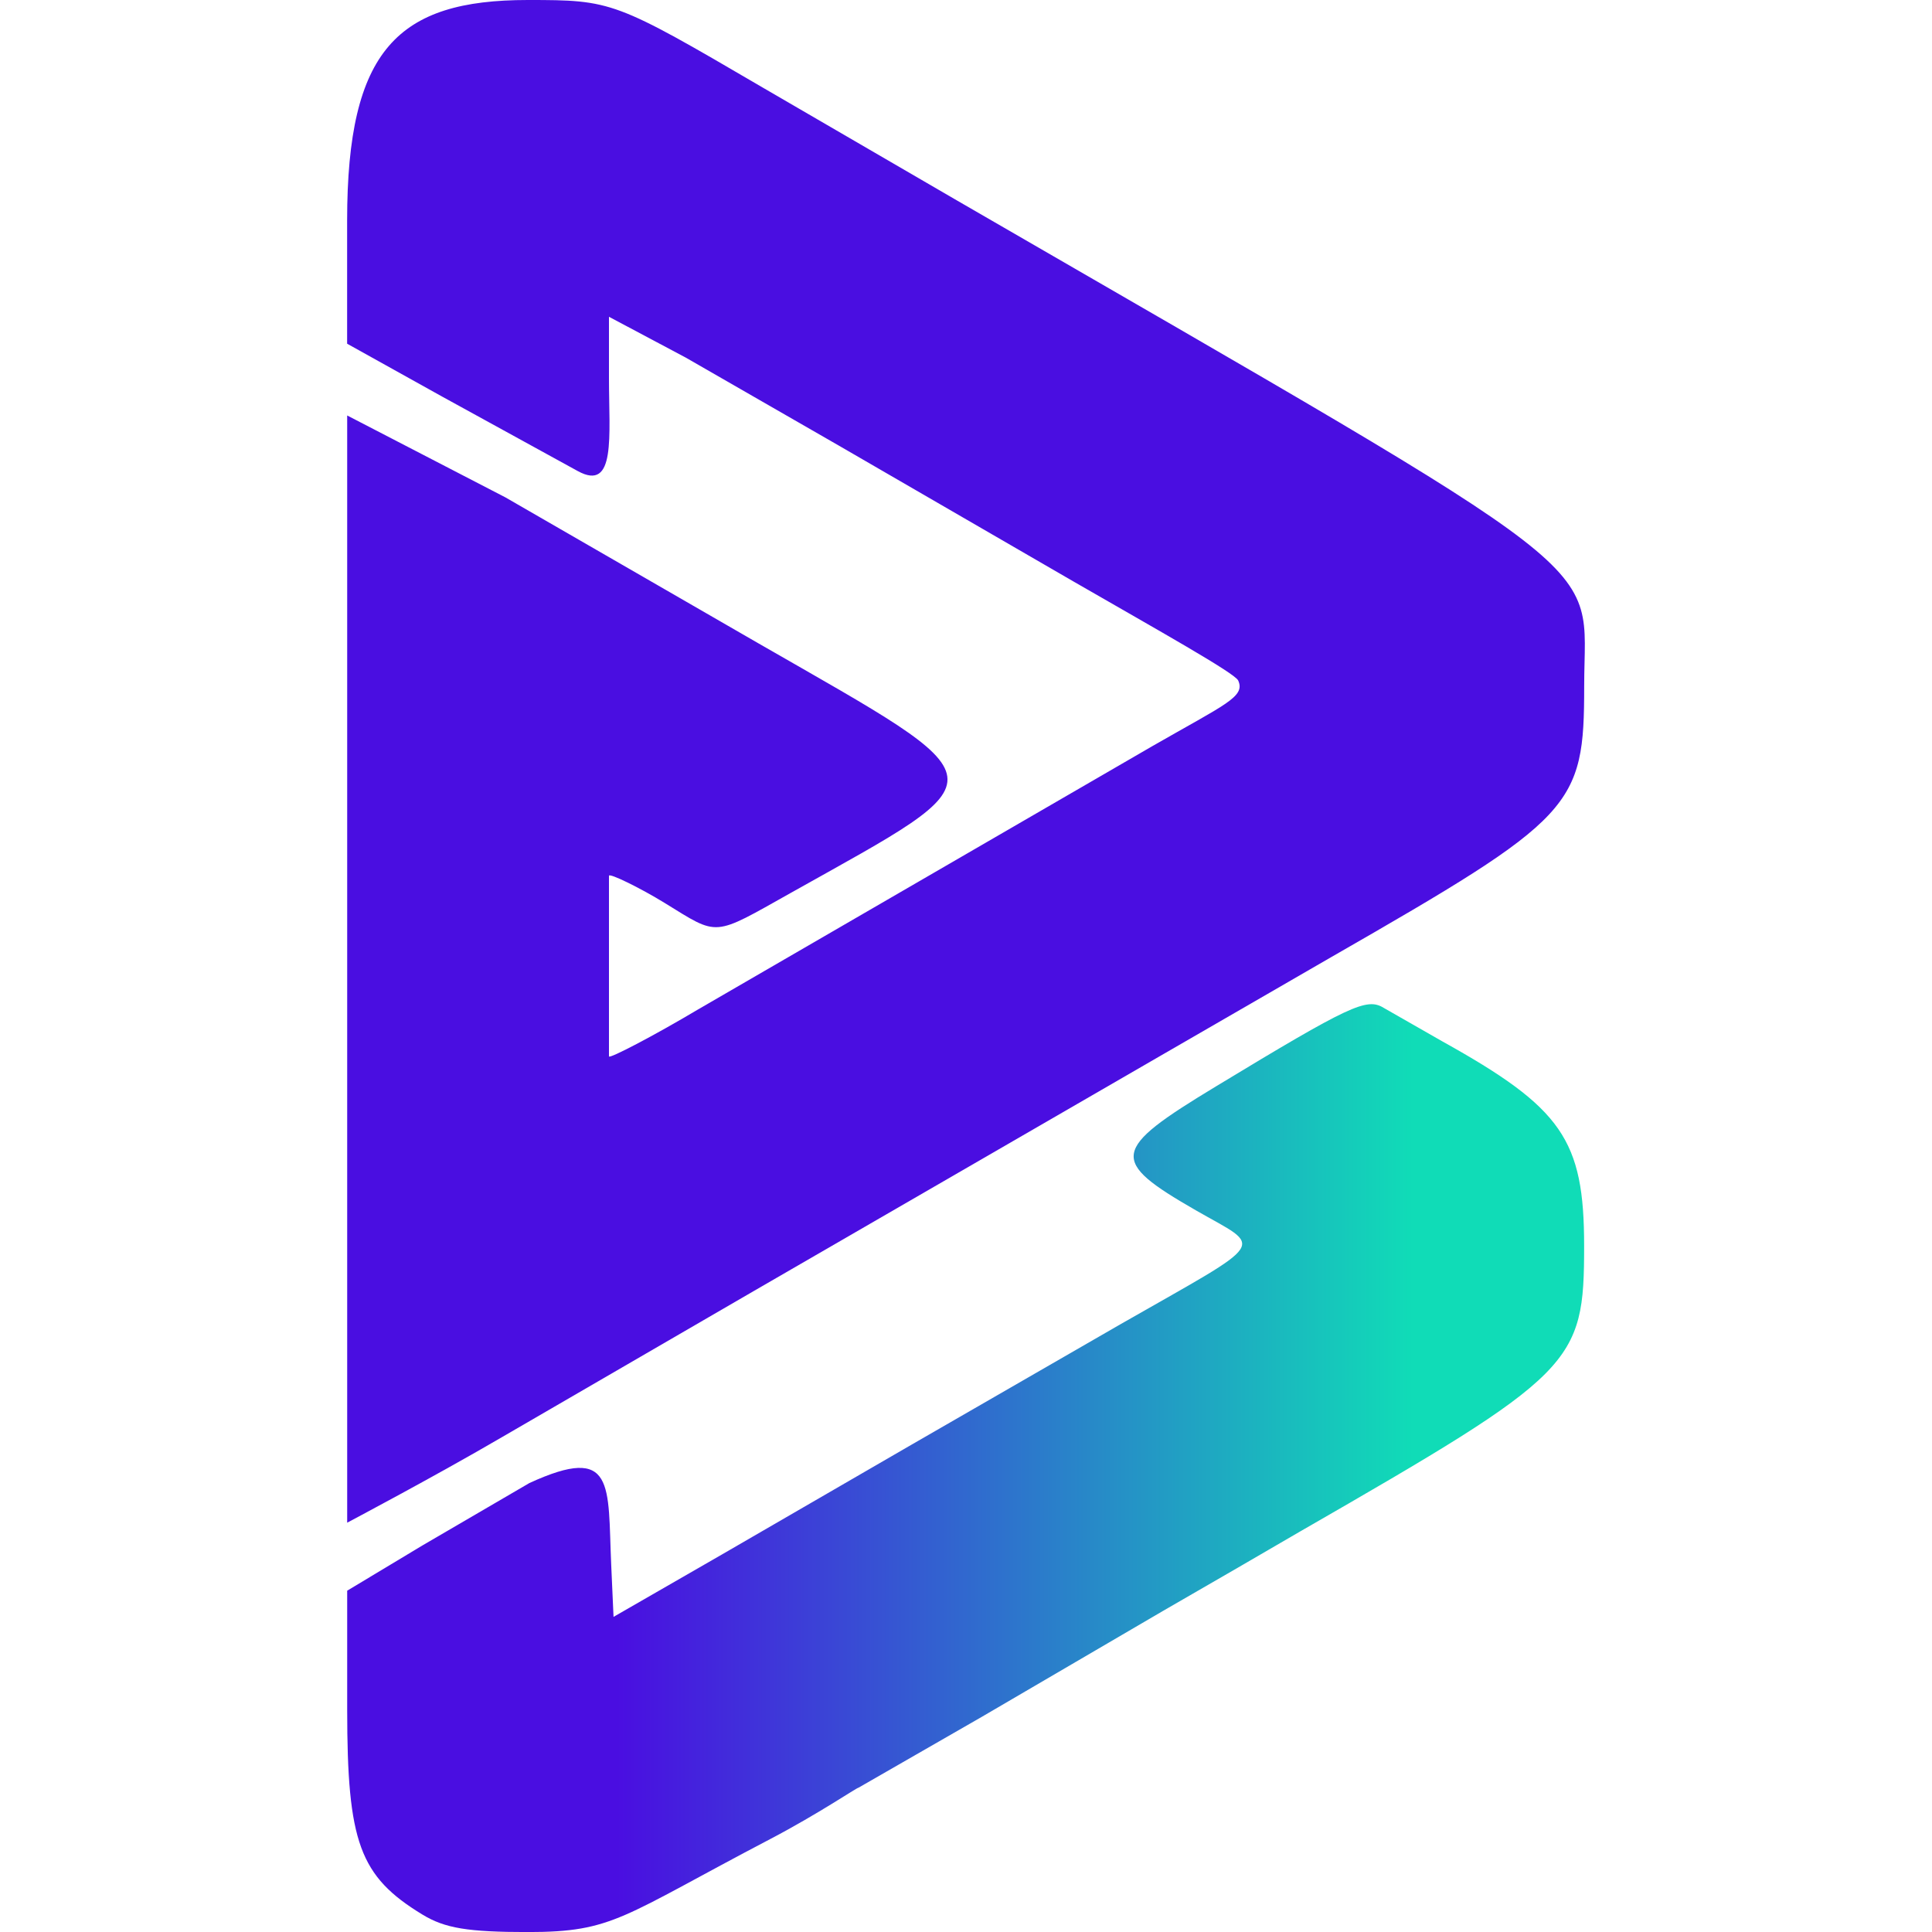
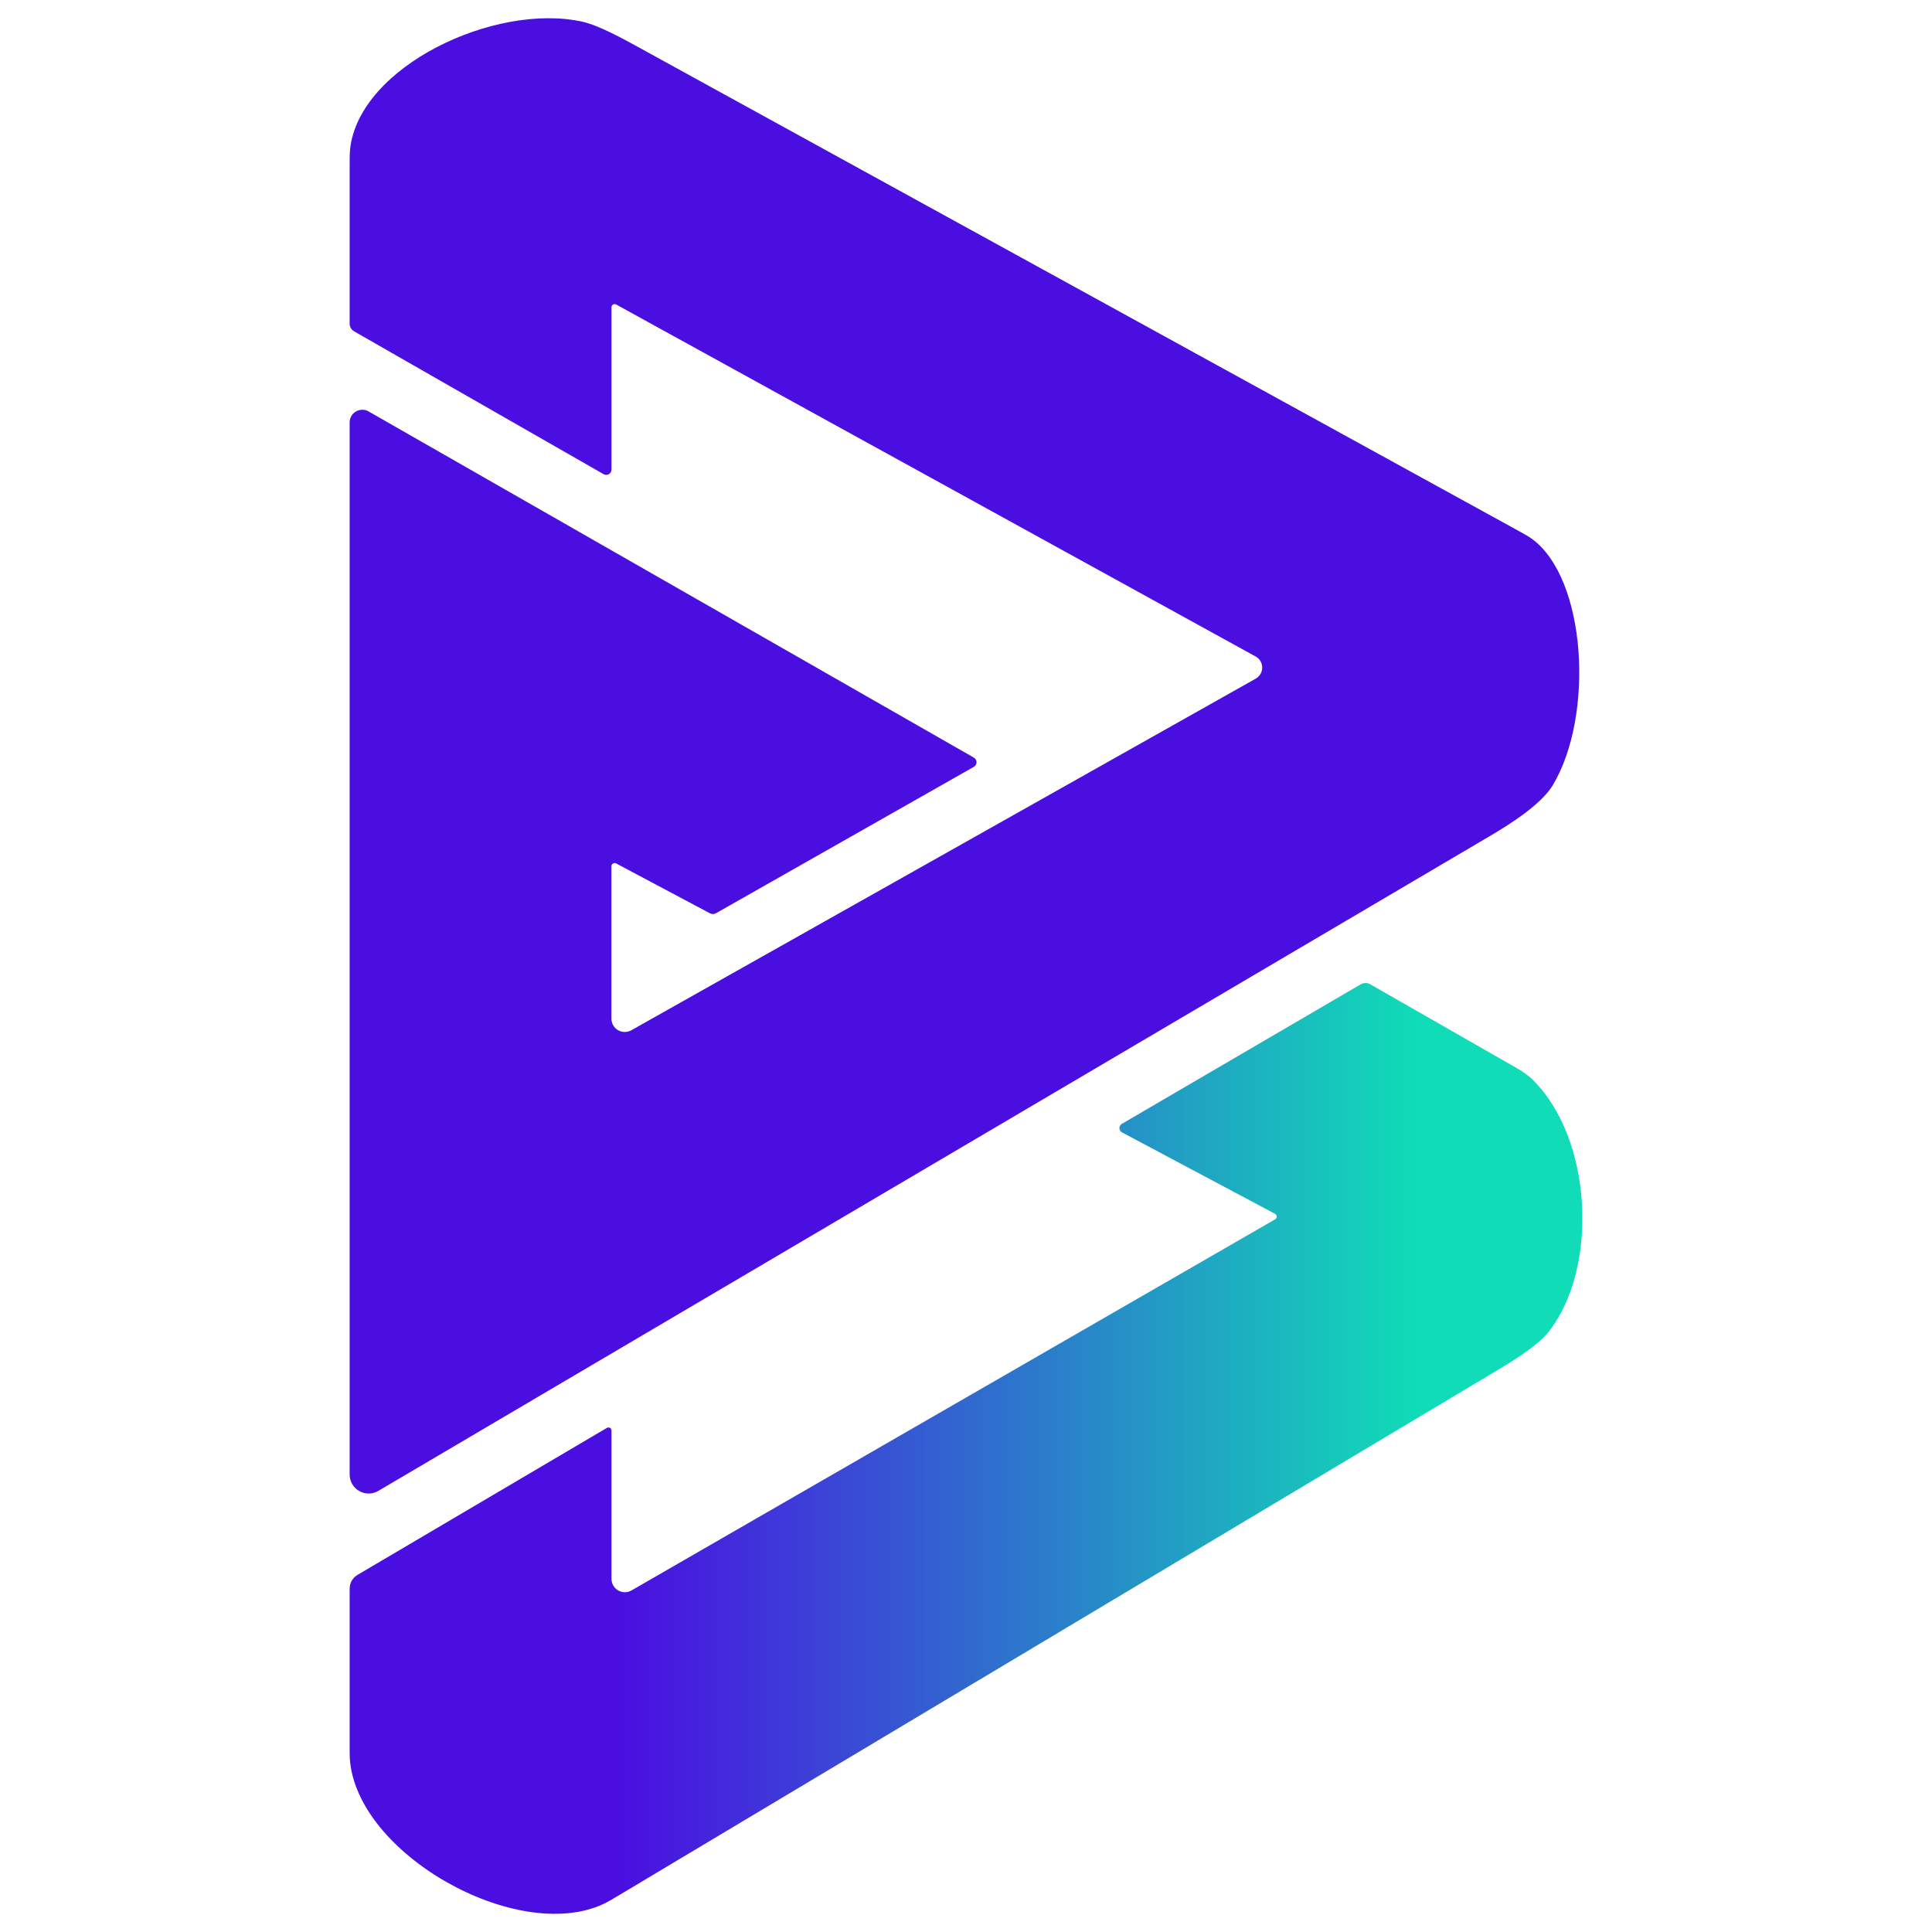
- <svg xmlns="http://www.w3.org/2000/svg" width="128" height="128" viewBox="0 0 33.867 33.867">
-   <defs>
-     <linearGradient id="A" x1="6.086" y1="25.734" x2="27.769" y2="25.734" gradientUnits="userSpaceOnUse">
-       <stop offset=".218" stop-color="#4a0ee1" />
-       <stop offset=".862" stop-color="#10dcb7" />
+ <svg xmlns="http://www.w3.org/2000/svg" width="128" height="128" viewBox="0 0 33.867 33.867" version="1.1" id="svg13">
+   <defs id="defs7">
+     <linearGradient id="A" x1="6.086" y1="25.734" x2="27.769" y2="25.734" gradientUnits="userSpaceOnUse" gradientTransform="translate(0.0439103,-0.2612532)">
+       <stop offset=".218" stop-color="#4a0ee1" id="stop2" />
+       <stop offset=".862" stop-color="#10dcb7" id="stop4" />
    </linearGradient>
  </defs>
-   <path d="M6.086 16.933V7.283l2.774 1.436 4.427 2.554c4.342 2.494 4.314 2.282.579 4.377-1.386.777-1.257.767-2.217.177-.424-.261-.974-.53-.974-.475v1.583 1.583c0 .049.797-.368 1.553-.818l7.973-4.621c1.282-.736 1.633-.864 1.504-1.15-.059-.13-1.399-.878-2.879-1.731l-4.115-2.383-2.691-1.547-1.345-.715v1.083c0 1.01.127 1.992-.548 1.621l-2.38-1.307-1.662-.925V3.862C6.086.868 6.975 0 9.252 0c1.477 0 1.525.018 4.115 1.533l3.403 1.978c11.804 6.831 11 6.208 11 8.514 0 2.124-.17 2.306-4.431 4.751l-3.165 1.829-6.964 4.028L8.8 25.192c-1.163.68-2.714 1.5-2.714 1.5z" fill="#4a0ee1" />
-   <path d="M7.404 33.561c-1.101-.671-1.318-1.264-1.318-3.592v-2.085l1.324-.796 1.87-1.091c1.511-.693 1.372.035 1.434 1.429l.041.917 1.899-1.093 3.324-1.925 3.676-2.119c2.627-1.501 2.498-1.305 1.308-1.99-1.52-.875-1.491-1.056.348-2.169 2.354-1.426 2.648-1.563 2.945-1.38l1.027.587c2.102 1.169 2.487 1.724 2.487 3.587 0 2.075-.157 2.232-4.982 5.007l-1.051.611-1.348.779-3.182 1.86-2.156 1.239c-.033 0-.698.455-1.543.898-2.616 1.37-2.75 1.633-4.254 1.633-1.051 0-1.455-.067-1.847-.306z" fill="url(#A)" paint-order="markers fill stroke" />
+   <path d="M 6.461,7.212 17.072,13.281 a 0.093,0.093 90.089 0 1 -2.5e-4,0.161 l -4.52,2.566 a 0.11,0.11 179.209 0 1 -0.106,0.002 l -1.644,-0.874 a 0.057,0.057 149.004 0 0 -0.084,0.05 l -1.4e-5,2.67 a 0.234,0.234 30.309 0 0 0.349,0.204 l 10.946,-6.164 a 0.222,0.222 89.724 0 0 -0.002,-0.388 L 10.8,5.337 a 0.055,0.055 149.415 0 0 -0.081,0.048 l 2.9e-5,2.847 a 0.092,0.092 149.891 0 1 -0.138,0.08 L 6.207,5.808 A 0.155,0.155 59.891 0 1 6.129,5.674 l 0,-2.757 c 0,-0.084 -8.195e-4,-0.22 0.008,-0.303 0.158,-1.447 2.534,-2.572 4.069,-2.234 0.295,0.065 0.728,0.306 0.994,0.452 l 15.423,8.476 c 0.063,0.034 0.165,0.09 0.223,0.132 0.969,0.696 1.103,3.113 0.372,4.327 -0.203,0.337 -0.758,0.687 -1.1,0.888 L 6.631,26.135 A 0.333,0.333 29.748 0 1 6.129,25.848 V 7.405 A 0.222,0.222 149.883 0 1 6.461,7.212 Z" fill="#4a0ee1" id="path348" />
+   <path d="m 6.129,30.637 2.8e-6,-2.789 A 0.28,0.28 119.743 0 1 6.267,27.607 l 4.372,-2.577 a 0.053,0.053 29.743 0 1 0.08,0.046 l 10e-6,2.6 a 0.234,0.234 30.017 0 0 0.352,0.203 L 22.353,21.374 a 0.055,0.055 89.026 0 0 -0.002,-0.096 L 19.668,19.85 a 0.085,0.085 88.864 0 1 -0.003,-0.149 l 4.187,-2.446 a 0.167,0.167 179.743 0 1 0.168,-7.52e-4 l 2.58,1.476 c 0.075,0.043 0.191,0.123 0.253,0.183 1.075,1.041 1.17,3.325 0.292,4.435 -0.191,0.241 -0.624,0.508 -0.889,0.666 L 10.855,33.22 c -0.075,0.045 -0.196,0.118 -0.275,0.155 -1.52,0.71 -4.347,-0.886 -4.448,-2.555 -0.003,-0.05 -0.003,-0.132 -0.003,-0.182 z" fill="url(#A)" paint-order="markers fill stroke" id="path11" style="display:inline;fill:url(#A)" />
</svg>
